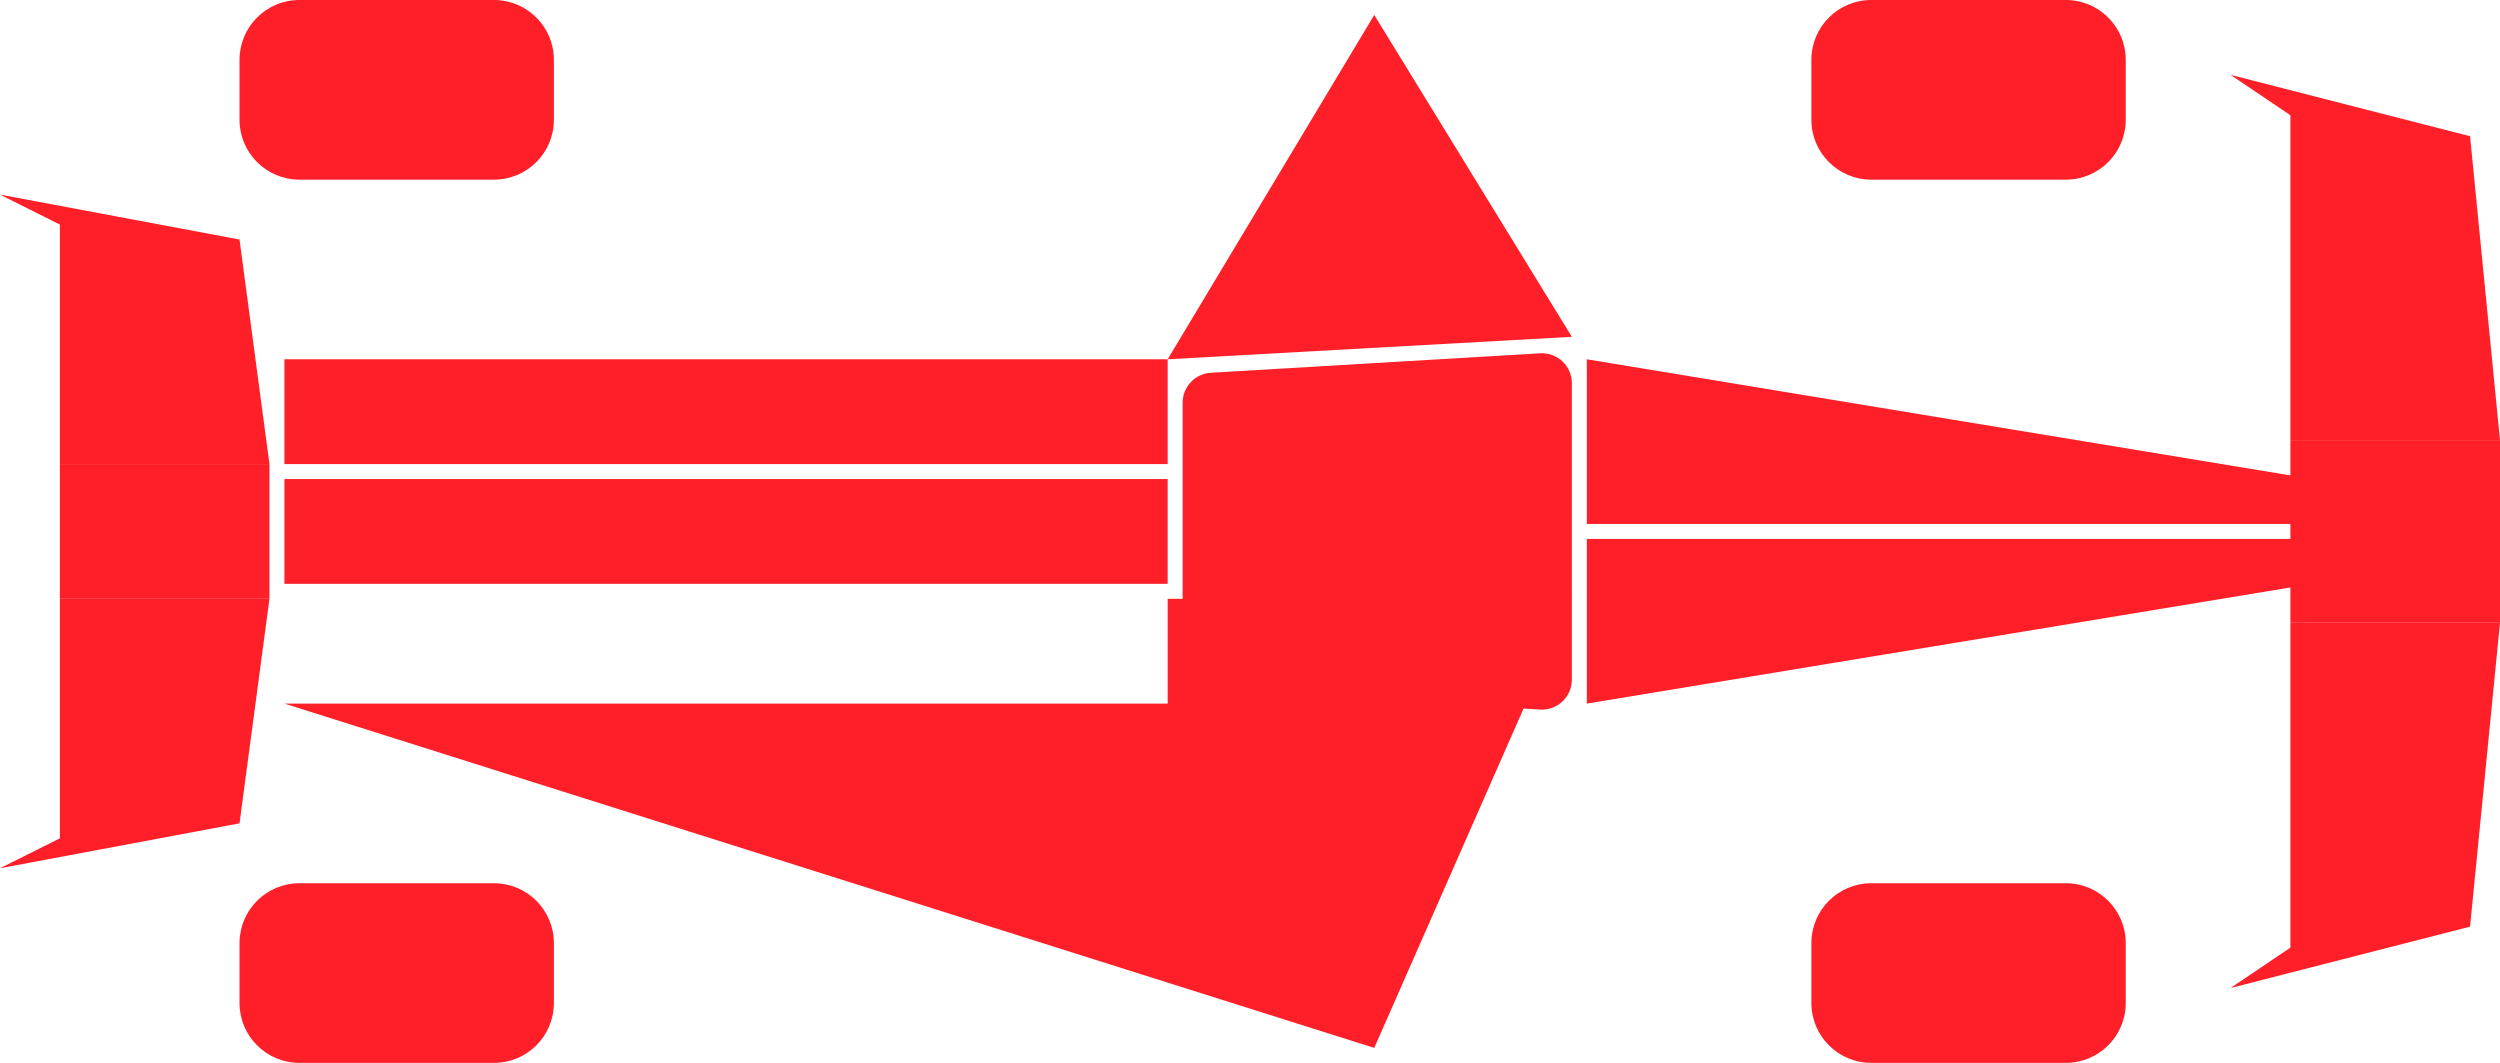
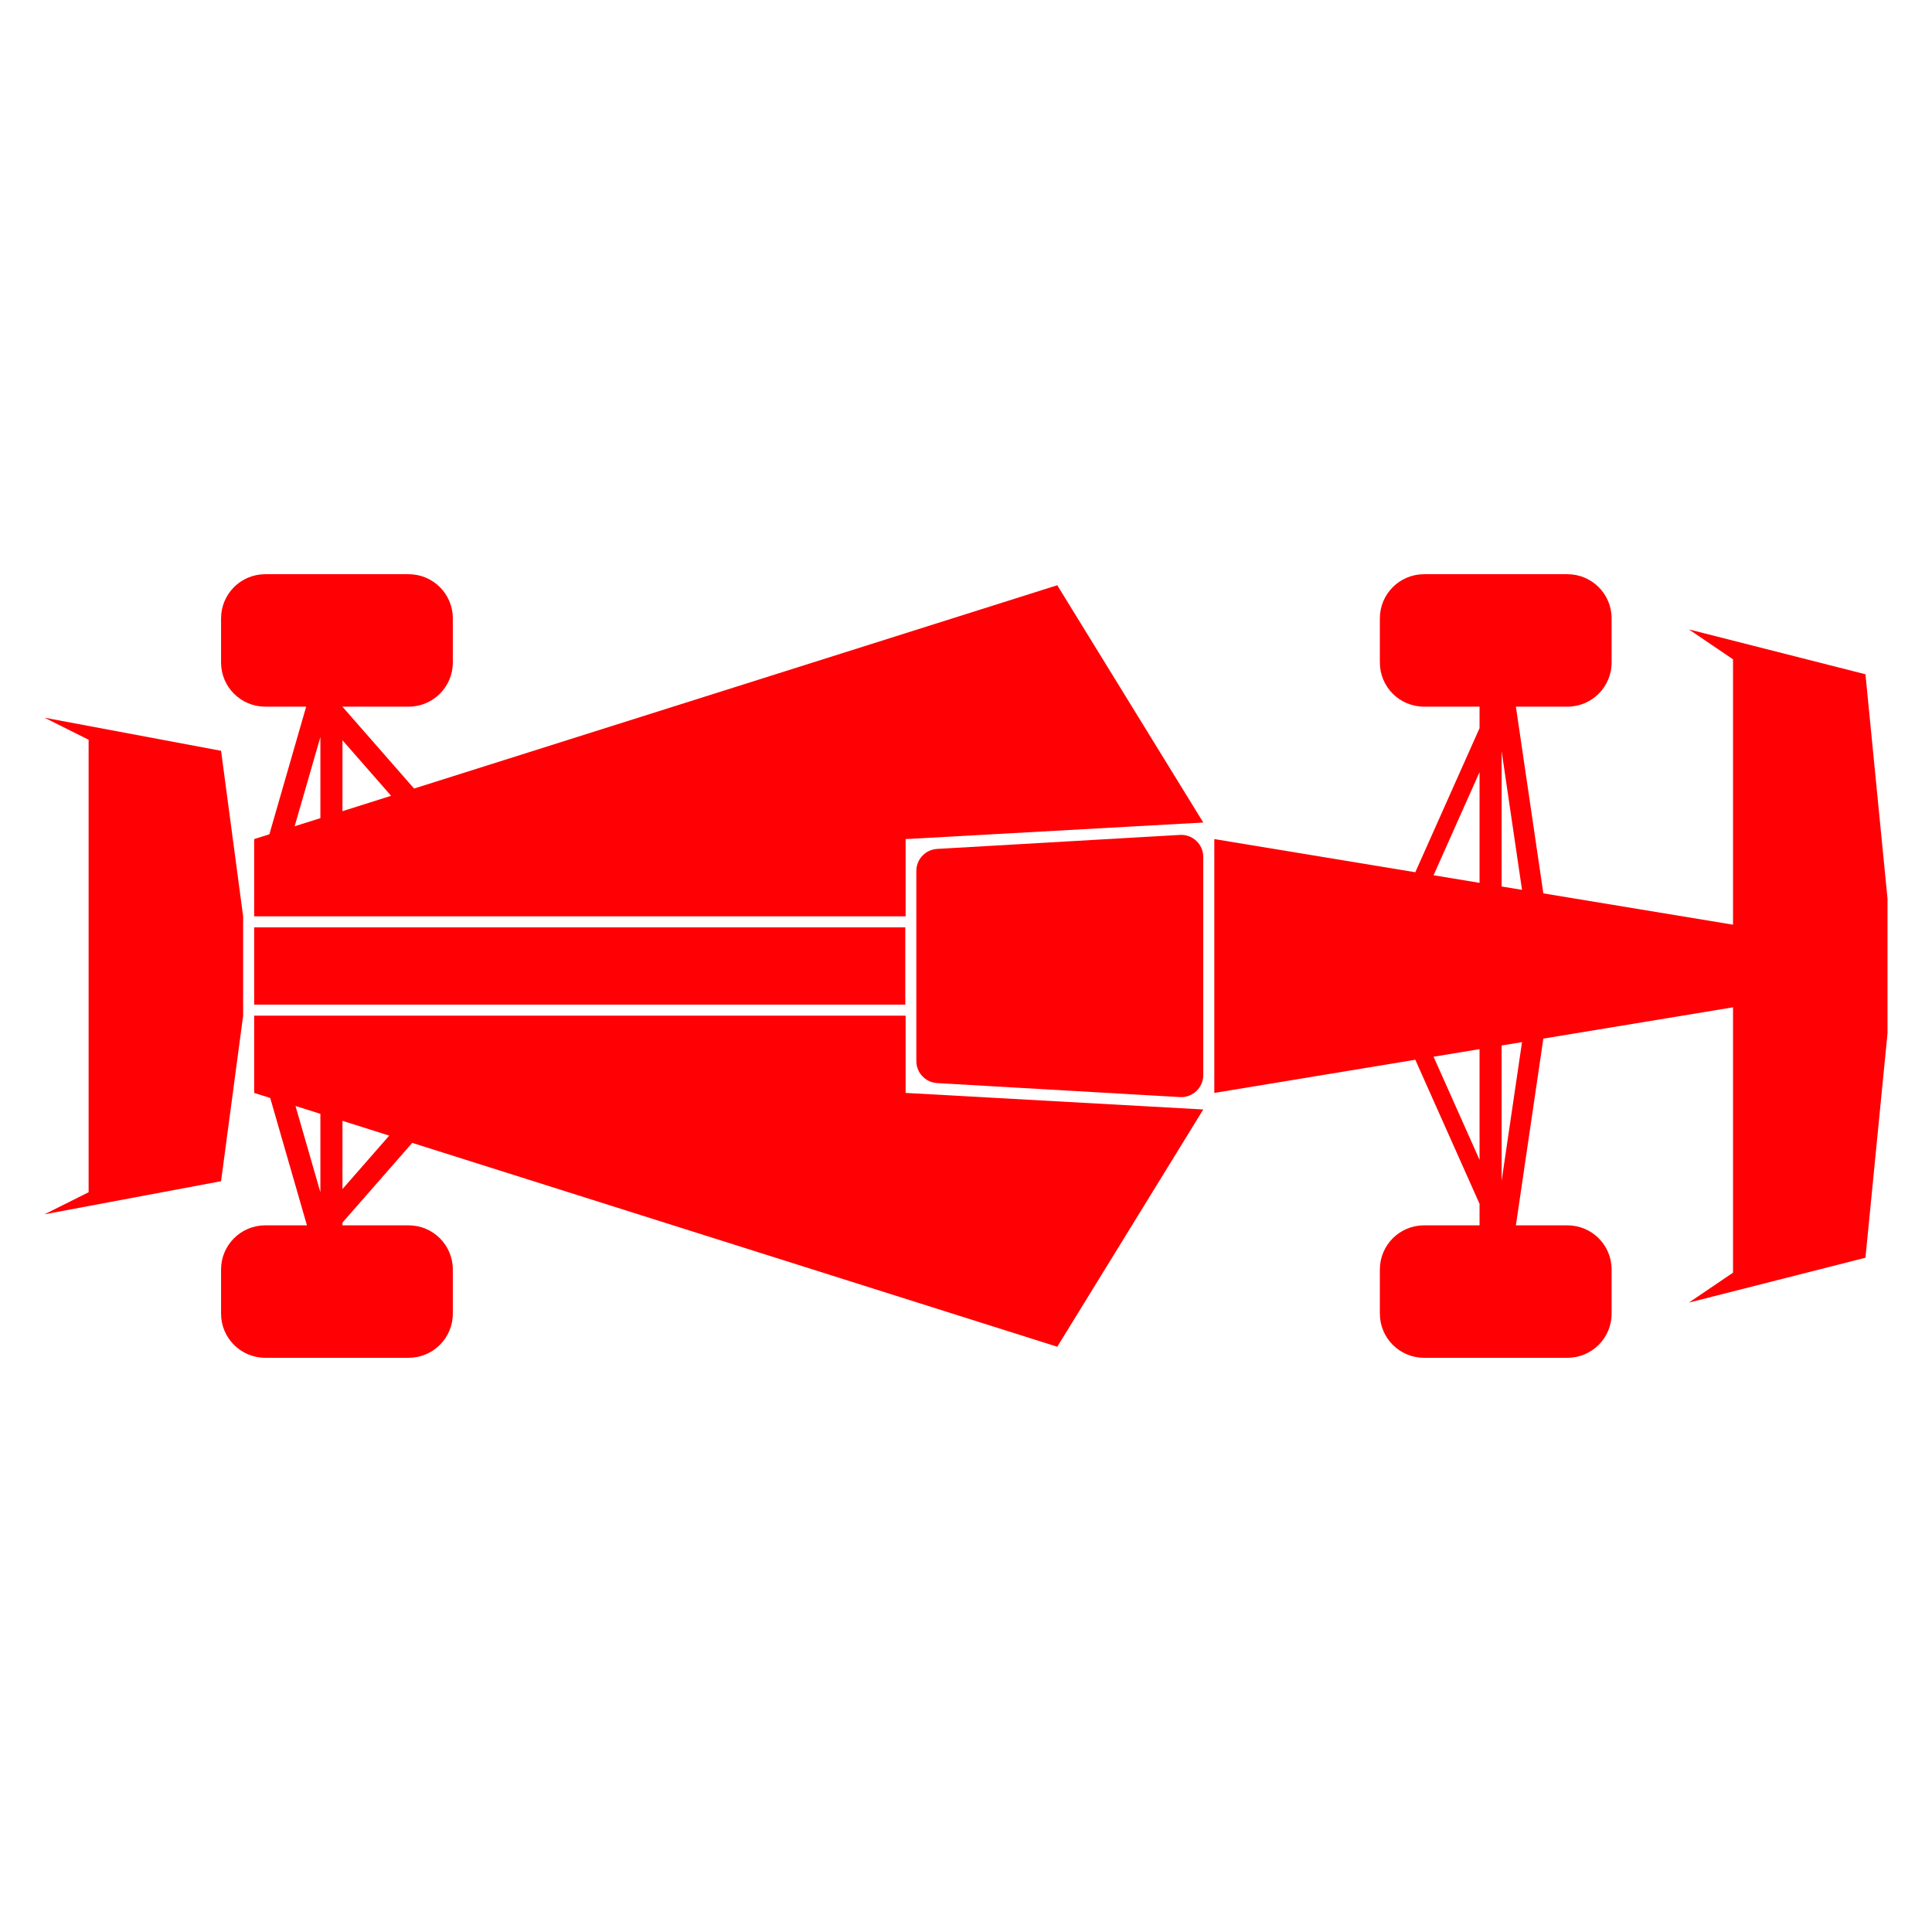
- <svg xmlns="http://www.w3.org/2000/svg" width="167" height="71" viewBox="0 0 167 71" fill="none">
-   <g fill="#ff1f28">
-     <path d="M102.9 23.6A2 2 0 0 1 105 25.6v19.8a2 2 0 0 1-2.1 2L80.9 46.1A2 2 0 0 1 79 44.1V26.9a2 2 0 0 1 1.9-2z" />
-     <rect x="19" y="32" width="59" height="7" />
-     <path d="M106 24l51.5 8.5L162 35h-56zM106 36h56l-4.5 2.5L106 47z" />
-     <rect x="4" y="31" width="14" height="9" />
-     <path d="M16 16L0 13l4 2v16h14zM16 55L0 58l4-2V40h14z" />
-     <rect x="153" y="29.4" width="14" height="12.2" />
-     <path d="M165 9.1L149 5l4 2.7v21.7h14zM165 61.9L149 66l4-2.7V41.6h14z" />
-     <path d="M19 24h59l13.8-23L105 22.5 78 24v7H19zM19 47h59v-7h27l-13.2 30z" />
-     <rect x="16" y="0" width="21" height="12" rx="4" />
-     <rect x="16" y="59" width="21" height="12" rx="4" />
-     <rect x="121" y="0" width="21" height="12" rx="4" />
-     <rect x="121" y="59" width="21" height="12" rx="4" />
-   </g>
+ <svg xmlns="http://www.w3.org/2000/svg" width="160" height="160" viewBox="0 0 160 160" fill="none">
+   <path d="M18.307 97.822L3.684 100.564L7.339 98.736L7.339 61.264L3.684 59.436L18.307 62.178L20.135 75.887L20.135 84.113L18.307 97.822Z" fill="#FF0004" />
+   <path fill-rule="evenodd" clip-rule="evenodd" d="M75 69.489V75.887L21.049 75.887V69.489L22.308 69.091L25.356 58.522H21.963C19.944 58.522 18.307 56.885 18.307 54.866V51.21C18.307 49.191 19.944 47.554 21.963 47.554L33.845 47.554C35.864 47.554 37.501 49.191 37.501 51.21V54.866C37.501 56.885 35.864 58.522 33.845 58.522L28.361 58.522V58.527L34.291 65.304L87.558 48.468L99.65 68.118L75 69.489ZM24.401 68.429L26.533 67.756V61.037L24.401 68.429ZM28.361 61.303V67.178L32.389 65.905L28.361 61.303Z" fill="#FF0004" />
+   <path fill-rule="evenodd" clip-rule="evenodd" d="M87.558 111.532L34.139 94.648L28.361 101.251V101.478H33.845C35.864 101.478 37.501 103.115 37.501 105.134V108.79C37.501 110.809 35.864 112.446 33.845 112.446H21.963C19.944 112.446 18.307 110.809 18.307 108.79V105.134C18.307 103.115 19.944 101.478 21.963 101.478H25.42L22.378 90.93L21.049 90.511V84.113L75 84.113V90.511L99.65 91.882L87.558 111.532ZM24.472 91.591L26.533 98.742V92.244L24.472 91.591ZM28.361 92.822V98.475L32.236 94.046L28.361 92.822Z" fill="#FF0004" />
+   <path d="M21.049 83.199L21.049 76.801L74.973 76.801V83.199L21.049 83.199Z" fill="#FF0004" />
+   <path d="M99.65 89.031C99.65 90.082 98.766 90.917 97.717 90.856L77.61 89.696C76.643 89.64 75.887 88.84 75.887 87.871V72.129C75.887 71.16 76.643 70.36 77.61 70.304L97.717 69.144C98.766 69.083 99.65 69.918 99.65 70.969V89.031Z" fill="#FF0004" />
+   <path fill-rule="evenodd" clip-rule="evenodd" d="M154.489 104.16L139.865 107.876L143.521 105.398V83.421L127.813 86.013L125.54 101.478H129.811C131.83 101.478 133.467 103.115 133.467 105.134V108.79C133.467 110.809 131.83 112.446 129.811 112.446H117.93C115.911 112.446 114.274 110.809 114.274 108.79V105.134C114.274 103.115 115.911 101.478 117.93 101.478H122.53V99.698L117.209 87.763L100.564 90.511V69.489L117.209 72.236L122.53 60.302V58.522H117.93C115.911 58.522 114.274 56.885 114.274 54.866V51.21C114.274 49.191 115.911 47.554 117.93 47.554L129.811 47.554C131.83 47.554 133.467 49.191 133.467 51.21V54.866C133.467 56.885 131.83 58.522 129.811 58.522H125.54L127.813 73.985L143.521 76.579V54.602L139.865 52.124L154.489 55.84L156.316 74.425V85.575L154.489 104.16ZM118.722 72.485L122.53 73.114V63.944L118.722 72.485ZM118.722 87.513L122.53 96.055V86.885L118.722 87.513ZM124.358 62.205V73.416L126.047 73.694L124.358 62.205ZM124.358 86.583V97.795L126.047 86.304L124.358 86.583Z" fill="#FF0004" />
</svg>
